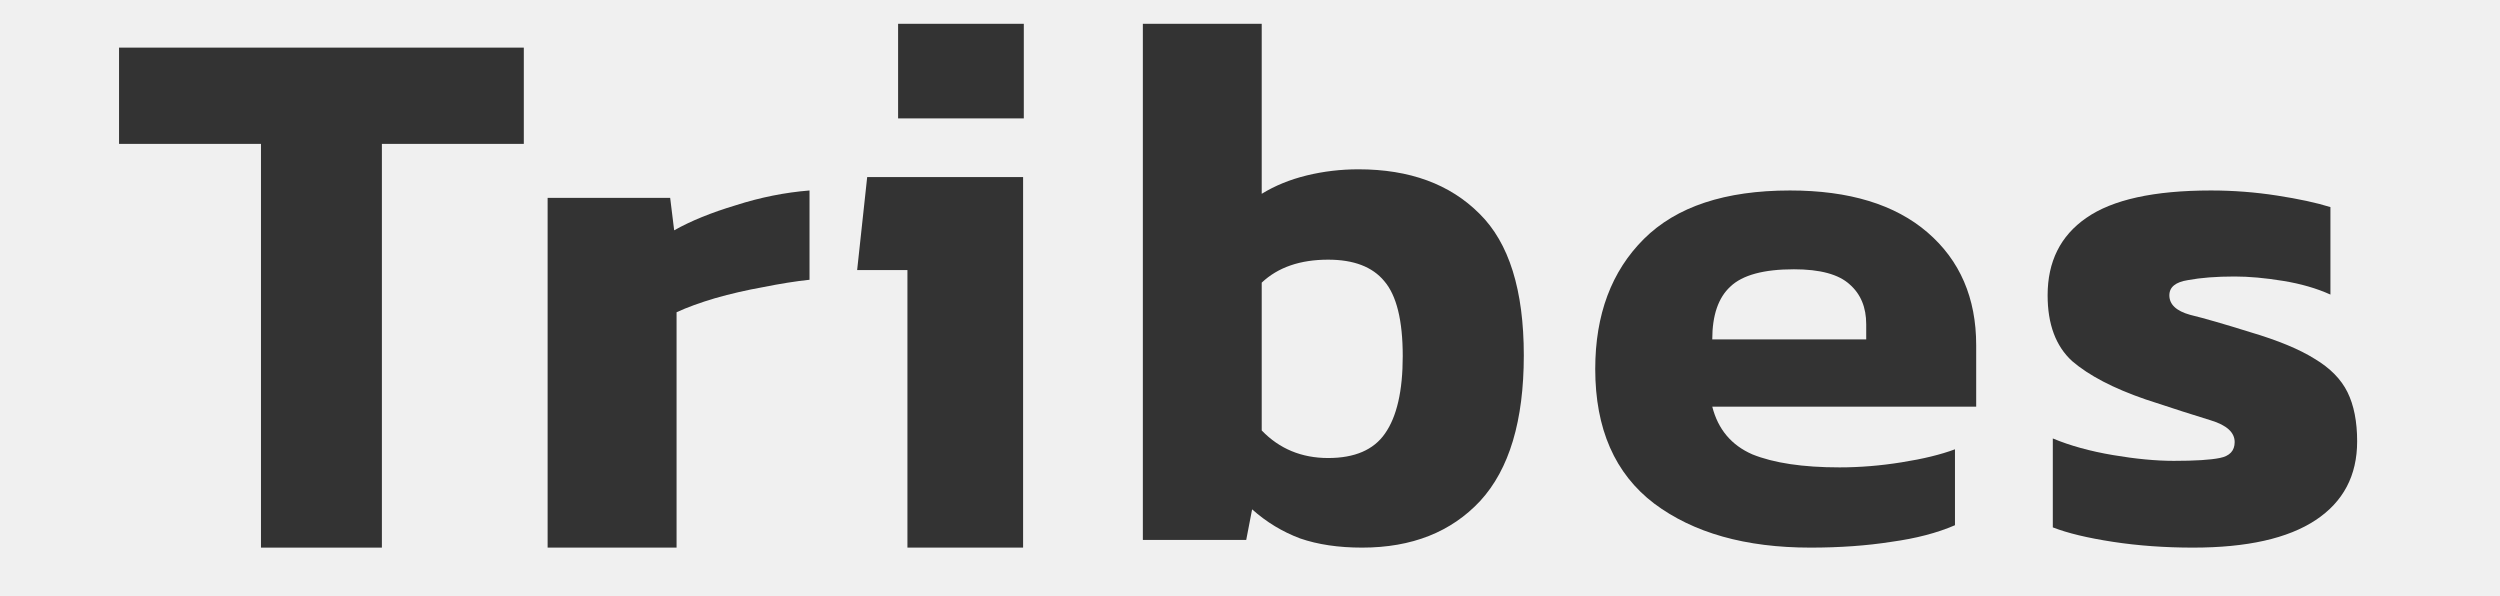
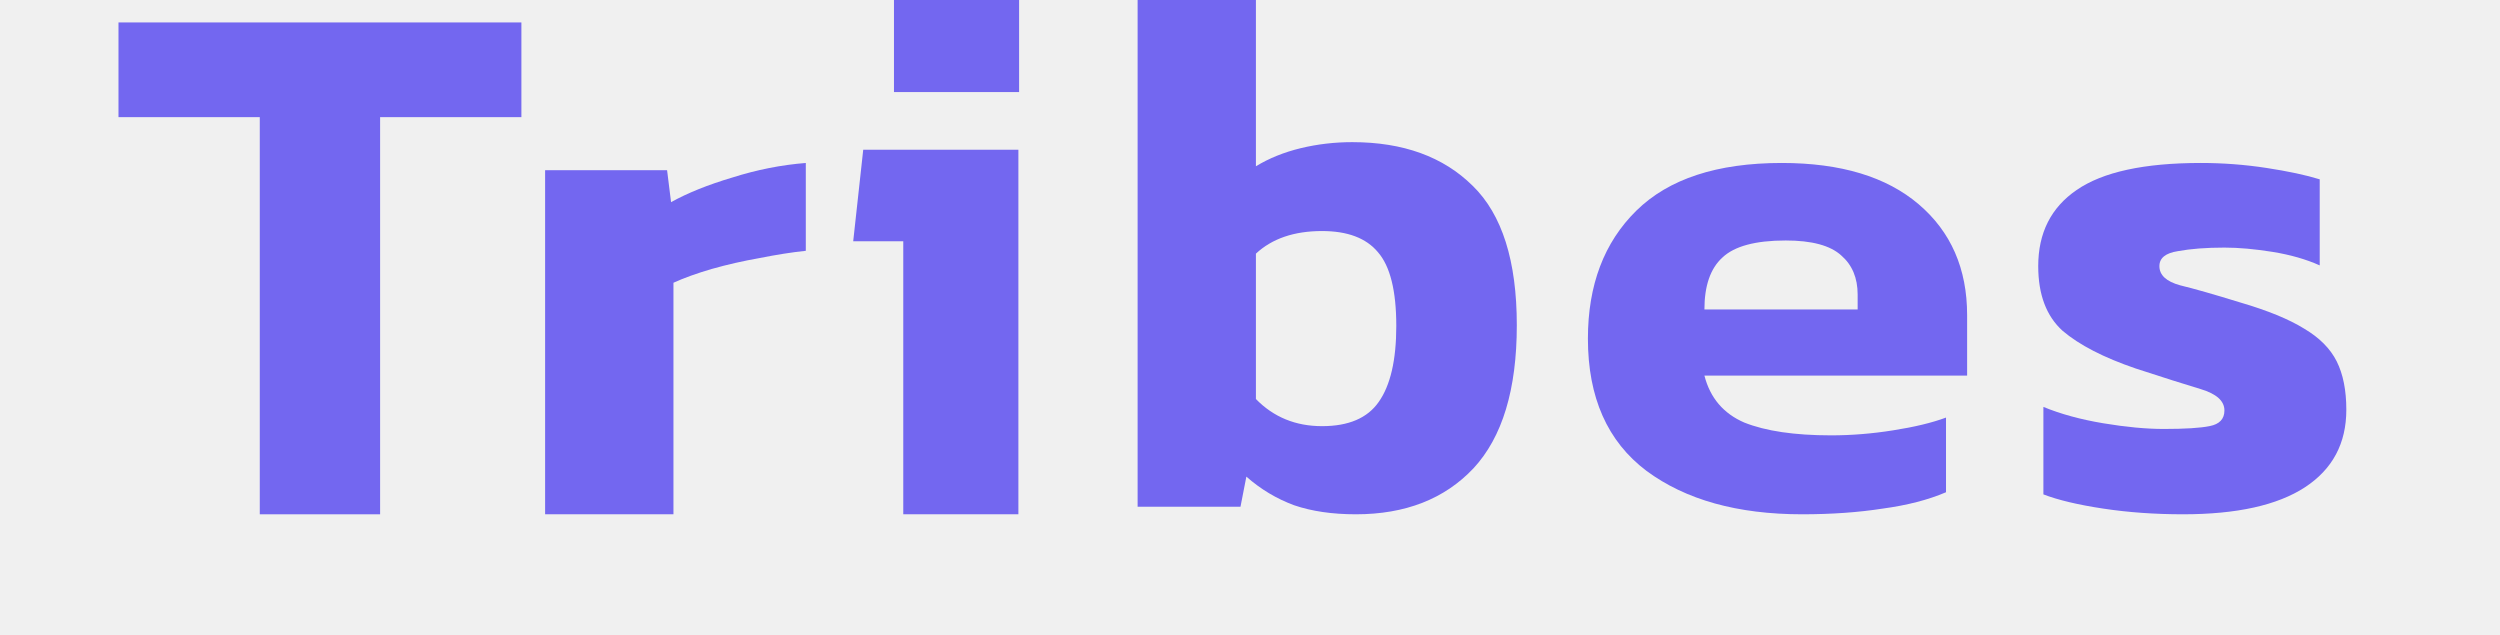
- <svg xmlns="http://www.w3.org/2000/svg" width="105" height="25" viewBox="0 0 105 25" fill="none">
-   <path d="M10.961 23V6.043H5V2H22V6.043H16.039V23H10.961Z" fill="#333333" />
-   <path d="M23 23V8.31H28.147L28.315 9.674C29.01 9.281 29.874 8.93 30.905 8.62C31.937 8.289 32.968 8.083 34 8V11.75C33.417 11.812 32.767 11.915 32.049 12.06C31.354 12.184 30.681 12.339 30.031 12.525C29.403 12.711 28.864 12.907 28.416 13.114V23H23Z" fill="#333333" />
-   <path d="M37.72 4.973V1H43V4.973H37.72ZM38.112 23V11.343H36L36.422 7.436H42.97V23H38.112Z" fill="#333333" />
-   <path d="M57.209 23C56.217 23 55.349 22.871 54.605 22.614C53.861 22.335 53.189 21.928 52.589 21.392L52.341 22.678H48V1H52.992V8.14C53.55 7.797 54.181 7.54 54.884 7.368C55.587 7.197 56.31 7.111 57.054 7.111C59.204 7.111 60.899 7.733 62.139 8.977C63.38 10.199 64 12.182 64 14.927C64 17.672 63.39 19.709 62.17 21.038C60.951 22.346 59.297 23 57.209 23ZM55.783 19.237C56.899 19.237 57.695 18.894 58.17 18.208C58.667 17.5 58.915 16.417 58.915 14.959C58.915 13.458 58.656 12.407 58.139 11.807C57.643 11.207 56.858 10.906 55.783 10.906C54.605 10.906 53.674 11.228 52.992 11.871V18.079C53.736 18.851 54.667 19.237 55.783 19.237Z" fill="#333333" />
-   <path d="M76.039 23C73.312 23 71.124 22.383 69.474 21.148C67.825 19.893 67 18.01 67 15.5C67 13.213 67.682 11.391 69.045 10.034C70.409 8.678 72.454 8 75.181 8C77.667 8 79.591 8.587 80.955 9.761C82.318 10.935 83 12.514 83 14.498V17.079H71.915C72.157 18.03 72.718 18.698 73.598 19.083C74.5 19.447 75.72 19.63 77.26 19.63C78.118 19.63 78.986 19.559 79.866 19.417C80.768 19.275 81.516 19.093 82.109 18.87V22.059C81.362 22.383 80.471 22.615 79.437 22.757C78.403 22.919 77.271 23 76.039 23ZM71.915 14.255H78.381V13.617C78.381 12.909 78.15 12.352 77.689 11.947C77.227 11.522 76.446 11.31 75.346 11.31C74.071 11.31 73.18 11.553 72.674 12.038C72.168 12.504 71.915 13.243 71.915 14.255Z" fill="#333333" />
-   <path d="M92.11 23C90.926 23 89.803 22.919 88.744 22.757C87.684 22.595 86.842 22.393 86.218 22.15V18.415C86.946 18.719 87.787 18.951 88.744 19.113C89.699 19.275 90.552 19.356 91.3 19.356C92.193 19.356 92.838 19.316 93.233 19.235C93.648 19.154 93.856 18.931 93.856 18.567C93.856 18.162 93.523 17.858 92.859 17.656C92.193 17.453 91.279 17.16 90.115 16.775C88.764 16.31 87.735 15.773 87.029 15.166C86.343 14.539 86 13.617 86 12.403C86 10.986 86.54 9.903 87.621 9.154C88.722 8.385 90.468 8 92.859 8C93.794 8 94.718 8.071 95.633 8.213C96.547 8.354 97.296 8.516 97.878 8.698V12.372C97.296 12.109 96.631 11.917 95.883 11.796C95.134 11.674 94.459 11.613 93.856 11.613C93.087 11.613 92.432 11.664 91.892 11.765C91.372 11.846 91.113 12.059 91.113 12.403C91.113 12.787 91.404 13.061 91.986 13.223C92.567 13.364 93.409 13.607 94.511 13.951C95.674 14.296 96.579 14.67 97.223 15.075C97.867 15.46 98.324 15.925 98.595 16.472C98.864 17.018 99 17.706 99 18.536C99 19.974 98.418 21.077 97.254 21.846C96.09 22.615 94.375 23 92.11 23Z" fill="#333333" />
+ <svg xmlns="http://www.w3.org/2000/svg" width="134" height="34" viewBox="0 0 134 34" fill="none">
+   <g clip-path="url(#clip0_2_1134)">
+     <path d="M13.924 27.566V6.279H6.351V1.203H27.947V6.279H20.374V27.566H13.924Z" fill="#7367F0" />
+     <path d="M29.218 27.566V9.124H35.756L35.969 10.836C36.852 10.344 37.949 9.903 39.26 9.513C40.57 9.098 41.881 8.839 43.191 8.735V13.443C42.45 13.521 41.624 13.651 40.713 13.832C39.83 13.988 38.975 14.182 38.149 14.416C37.351 14.649 36.667 14.896 36.097 15.155V27.566H29.218Z" fill="#7367F0" />
+     <path d="M47.917 4.935V-0.052H54.624V4.935H47.917ZM48.415 27.566V12.932H45.732L46.269 8.027H54.586V27.566H48.415Z" fill="#7367F0" />
+     <path d="M72.674 27.566C71.414 27.566 70.311 27.405 69.366 27.082C68.42 26.732 67.567 26.22 66.805 25.547L66.49 27.162H60.976V-0.052H67.317V8.912C68.026 8.481 68.827 8.158 69.72 7.942C70.613 7.727 71.532 7.619 72.478 7.619C75.209 7.619 77.362 8.4 78.938 9.961C80.513 11.496 81.301 13.986 81.301 17.431C81.301 20.877 80.526 23.434 78.977 25.103C77.427 26.745 75.327 27.566 72.674 27.566ZM70.862 22.842C72.281 22.842 73.292 22.411 73.895 21.55C74.526 20.662 74.841 19.302 74.841 17.472C74.841 15.587 74.513 14.268 73.856 13.515C73.226 12.761 72.228 12.384 70.862 12.384C69.366 12.384 68.184 12.788 67.317 13.595V21.388C68.263 22.357 69.445 22.842 70.862 22.842Z" fill="#7367F0" />
+     <path d="M96.595 27.566C93.131 27.566 90.351 26.791 88.255 25.241C86.16 23.665 85.112 21.302 85.112 18.151C85.112 15.279 85.978 12.992 87.711 11.289C89.443 9.587 92.041 8.735 95.505 8.735C98.662 8.735 101.107 9.472 102.839 10.946C104.571 12.42 105.438 14.402 105.438 16.893V20.133H91.357C91.664 21.327 92.376 22.166 93.494 22.649C94.639 23.106 96.19 23.335 98.146 23.335C99.235 23.335 100.339 23.246 101.456 23.068C102.602 22.89 103.552 22.662 104.306 22.382V26.384C103.356 26.791 102.225 27.083 100.912 27.261C99.599 27.465 98.16 27.566 96.595 27.566ZM91.357 16.588H99.57V15.787C99.57 14.898 99.277 14.199 98.69 13.691C98.104 13.157 97.112 12.89 95.715 12.89C94.094 12.89 92.963 13.195 92.32 13.805C91.678 14.39 91.357 15.317 91.357 16.588Z" fill="#7367F0" />
+     <path d="M117.011 27.566C115.506 27.566 114.08 27.465 112.734 27.261C111.387 27.058 110.318 26.804 109.526 26.499V21.81C110.45 22.191 111.519 22.484 112.734 22.687C113.948 22.89 115.031 22.992 115.981 22.992C117.116 22.992 117.935 22.941 118.436 22.839C118.964 22.738 119.229 22.458 119.229 22.001C119.229 21.492 118.806 21.111 117.961 20.857C117.116 20.603 115.954 20.235 114.476 19.752C112.76 19.167 111.453 18.494 110.555 17.731C109.684 16.944 109.249 15.787 109.249 14.263C109.249 12.484 109.935 11.124 111.308 10.184C112.707 9.218 114.925 8.735 117.961 8.735C119.149 8.735 120.324 8.824 121.486 9.002C122.647 9.18 123.598 9.383 124.337 9.612V14.225C123.598 13.894 122.753 13.653 121.803 13.5C120.852 13.348 119.994 13.271 119.229 13.271C118.251 13.271 117.42 13.335 116.734 13.462C116.073 13.564 115.744 13.831 115.744 14.263C115.744 14.745 116.113 15.088 116.852 15.292C117.591 15.47 118.66 15.775 120.06 16.207C121.538 16.639 122.687 17.109 123.506 17.617C124.323 18.1 124.904 18.684 125.248 19.37C125.591 20.057 125.763 20.921 125.763 21.963C125.763 23.767 125.023 25.152 123.545 26.118C122.066 27.083 119.888 27.566 117.011 27.566Z" fill="#7367F0" />
+   </g>
+   <defs>
+     <clipPath id="clip0_2_1134">
+       <rect width="133.385" height="34" fill="white" />
+     </clipPath>
+   </defs>
</svg>
